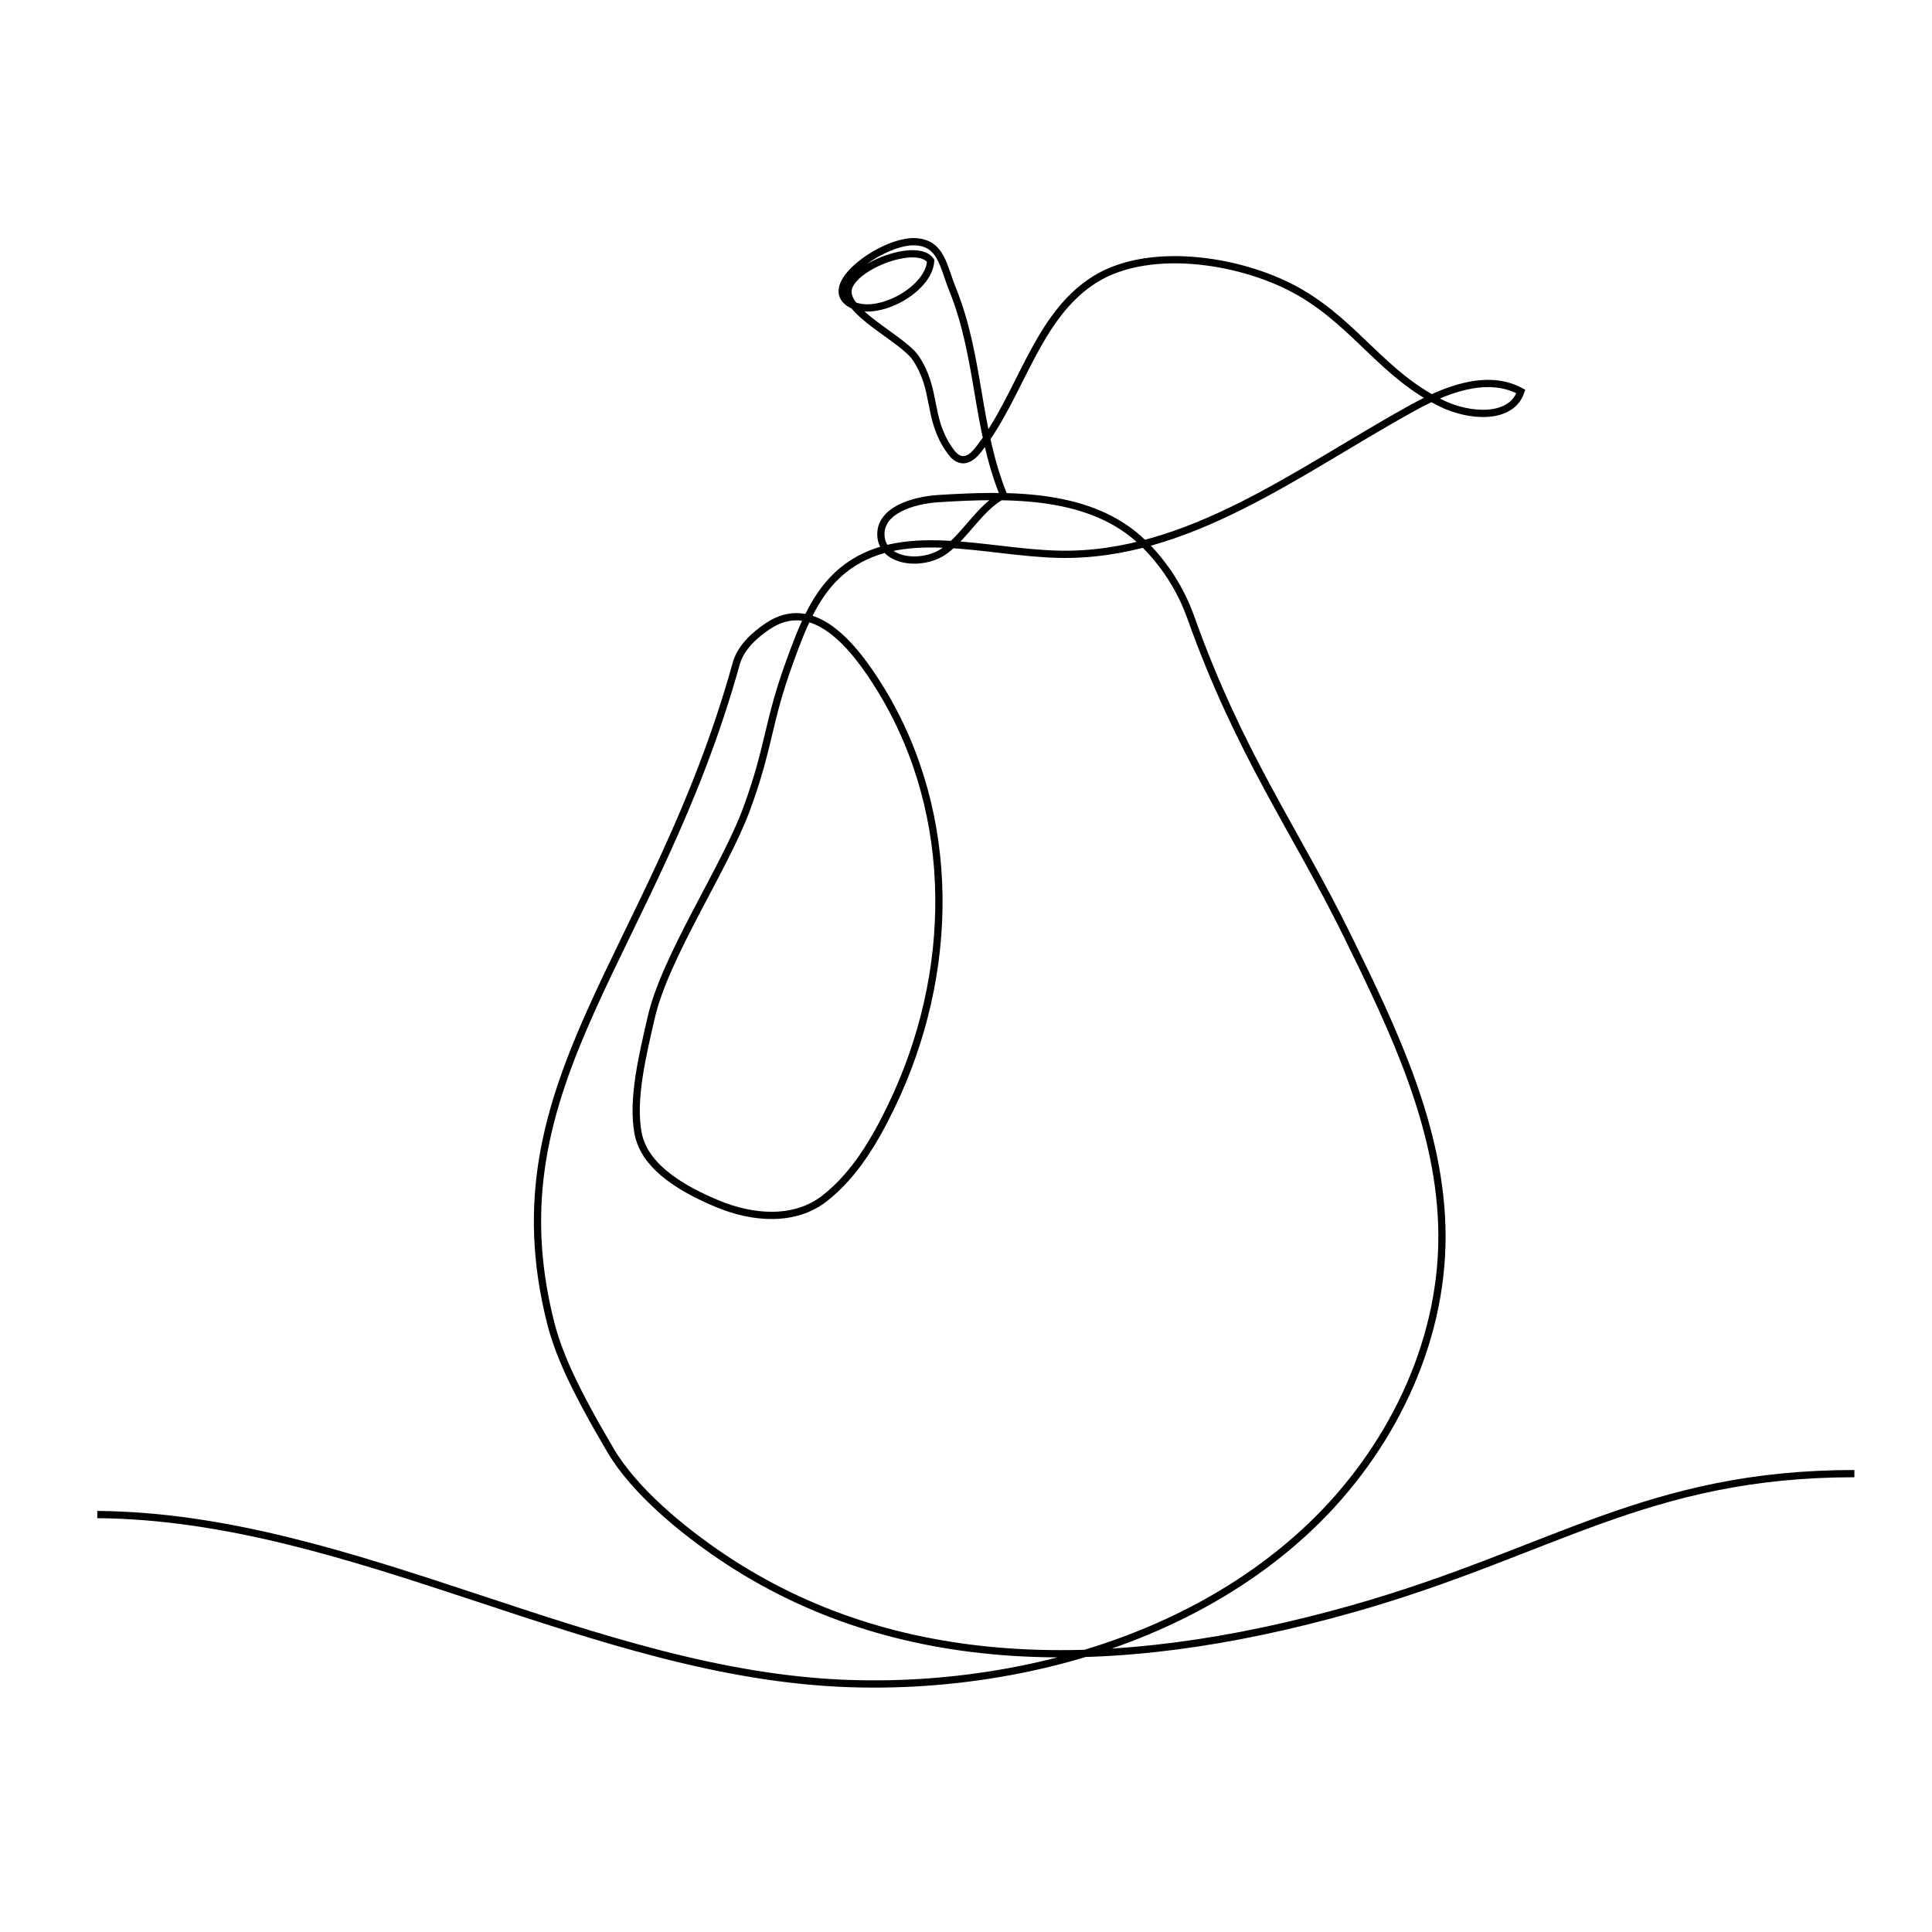
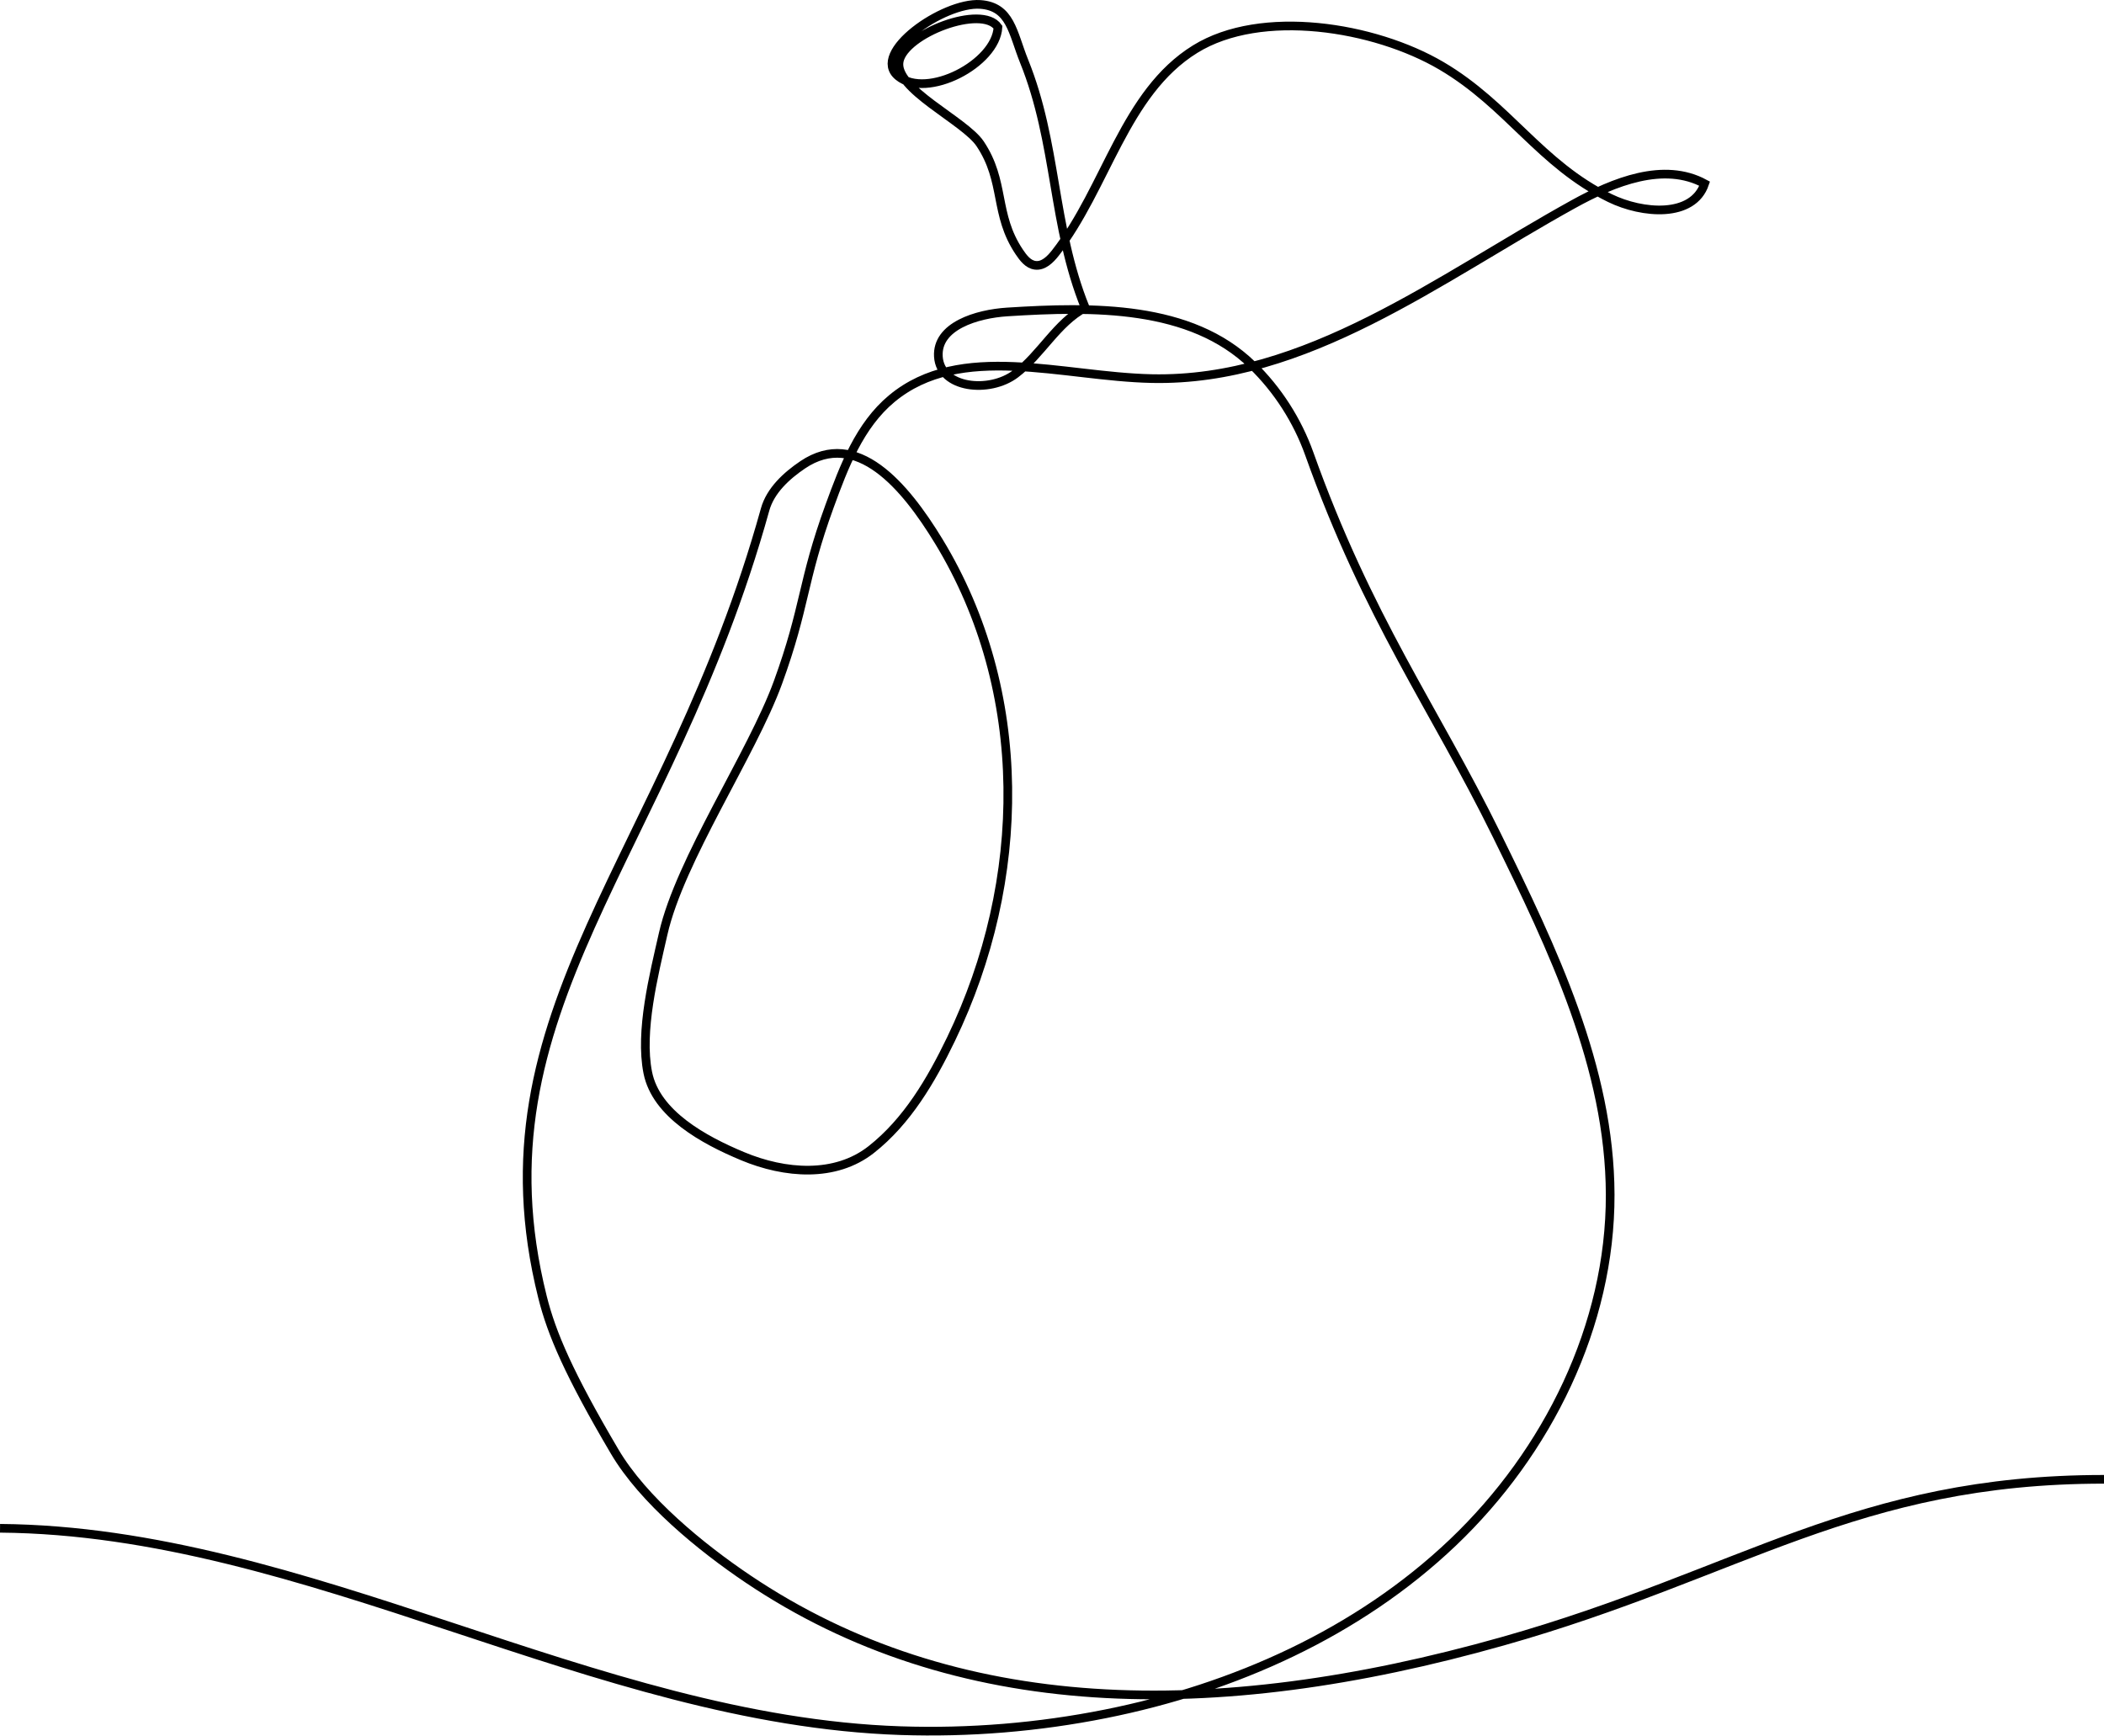
- <svg xmlns="http://www.w3.org/2000/svg" version="1.1" id="mySVG" x="0px" y="0px" width="800px" height="800px" viewBox="0 0 800 800" style="enable-background:new 0 0 800 800;" xml:space="preserve">
-   <style type="text/css">
+ <svg xmlns="http://www.w3.org/2000/svg" version="1.1" id="mySVG" x="0px" y="0px" width="727.592" height="600.232" viewBox="0 0 727.592 600.232" xml:space="preserve">
+   <defs id="defs8" />
+   <style type="text/css" id="style2">
	.st0{fill:none;stroke:#000000;stroke-width:3;stroke-miterlimit:10;}
</style>
-   <path class="st0" d="M40.28,627.14c106.33,0.88,205.19,66.44,311.46,69.99c23.74,0.79,47.56-1.16,70.85-5.82  c44.37-8.87,87.36-28.06,120.12-59.27s54.5-75.07,54.38-120.32c-0.12-43.88-19.91-85.01-39.26-124.39  c-21.6-43.93-44.46-74.78-64.79-131.8c-4.11-11.52-10.95-22.18-19.72-30.7c-21.37-20.78-54.97-20.25-84.71-18.37  c-10.55,0.67-24.48,4.86-23.84,15.42c0.68,11.14,17.69,12.75,26.61,6.04s14.31-17.71,24.16-22.96  c-11.47-28.39-9.66-56.83-21.12-85.22c-3.96-9.81-4.65-18.94-15.21-19.64c-12.66-0.84-38.12,16.85-28.27,24.86  c9.84,8.01,33.74-4.32,34.44-16.99c-5.56-8-32.31,2.21-34.16,11.78c-1.85,9.57,22.57,20.44,27.99,28.54  c8.75,13.07,4.76,24.33,13.52,37.4c1.38,2.06,3.06,4.31,5.52,4.63c2.83,0.37,5.22-2,6.98-4.25c17.74-22.69,23.84-55.35,48.34-70.51  c22.87-14.15,61.95-7.87,85.14,5.76s34.11,33.95,58.28,45.75c11.28,5.51,28.73,6.92,32.77-4.97c-14.07-7.65-31.38-0.67-45.39,7.08  c-46.68,25.81-92.5,61.48-145.83,60.33c-30.89-0.66-66.11-12.83-89.87,6.92c-11.14,9.25-16.54,23.52-21.5,37.12  c-9.61,26.37-8.28,34.72-17.89,61.09c-8.97,24.62-33.89,61.34-39.68,86.9c-3.23,14.22-8.17,33.7-5.32,48  c2.85,14.3,19.37,23.31,32.83,28.92c14.62,6.1,32.01,7.49,44.45-2.31c12.44-9.8,20.7-23.92,27.58-38.18  c26.43-54.79,27.36-120.32-4.29-172.27c-11.69-19.18-28.34-38.93-46.97-26.39c-5.64,3.8-11.21,8.93-13.03,15.48  c-33.47,120.52-101.78,173.22-76.98,272.36c3.18,12.72,9.2,26.72,24.95,53.44c9.92,16.83,29.9,33.17,46.11,44.08  c71.38,48.03,160.54,49.94,261,21.54c82.79-23.4,122-56.01,207.93-56.01" id="drawing" />
+   <path class="st0" d="m 0.012,528.571 c 106.33,0.88 205.19,66.44 311.46,69.99 23.74,0.79 47.56,-1.16 70.85,-5.82 44.37,-8.87 87.36,-28.06 120.12,-59.27 32.76,-31.21 54.5,-75.07 54.38,-120.32 -0.12,-43.88 -19.91,-85.01 -39.26,-124.39 -21.6,-43.93 -44.46,-74.78 -64.79,-131.8 -4.11,-11.52 -10.95,-22.18 -19.72,-30.7 -21.37,-20.78 -54.97,-20.25 -84.71,-18.37 -10.55,0.67 -24.48,4.86 -23.84,15.42 0.68,11.14 17.69,12.75 26.61,6.04 8.92,-6.71 14.31,-17.71 24.16,-22.96 -11.47,-28.39 -9.66,-56.83 -21.12,-85.22 -3.96,-9.81 -4.65,-18.94 -15.21,-19.64 -12.66,-0.84 -38.12,16.85 -28.27,24.86 9.84,8.01 33.74,-4.32 34.44,-16.99 -5.56,-8 -32.31,2.21 -34.16,11.78 -1.85,9.57 22.57,20.44 27.99,28.54 8.75,13.07 4.76,24.33 13.52,37.4 1.38,2.06 3.06,4.31 5.52,4.63 2.83,0.37 5.22,-2 6.98,-4.25 17.74,-22.69 23.84,-55.35 48.34,-70.51 22.87,-14.15 61.95,-7.87 85.14,5.76 23.19,13.63 34.11,33.95 58.28,45.75 11.28,5.51 28.73,6.92 32.77,-4.97 -14.07,-7.65 -31.38,-0.67 -45.39,7.08 -46.68,25.81 -92.5,61.48 -145.83,60.33 -30.89,-0.66 -66.11,-12.83 -89.87,6.92 -11.14,9.25 -16.54,23.52 -21.5,37.12 -9.61,26.37 -8.28,34.72 -17.89,61.09 -8.97,24.62 -33.89,61.34 -39.68,86.9 -3.23,14.22 -8.17,33.7 -5.32,48 2.85,14.3 19.37,23.31 32.83,28.92 14.62,6.1 32.01,7.49 44.45,-2.31 12.44,-9.8 20.7,-23.92 27.58,-38.18 26.43,-54.79 27.36,-120.32 -4.29,-172.27 -11.69,-19.18 -28.34,-38.93 -46.97,-26.39 -5.64,3.8 -11.21,8.93 -13.03,15.48 -33.47,120.52 -101.78,173.22 -76.98,272.36 3.18,12.72 9.2,26.72 24.95,53.44 9.92,16.83 29.9,33.17 46.11,44.08 71.38,48.03 160.54,49.94 261,21.54 82.79,-23.4 122,-56.01 207.93,-56.01" id="drawing" style="fill:none;stroke:#000000;stroke-width:3;stroke-miterlimit:10" />
</svg>
